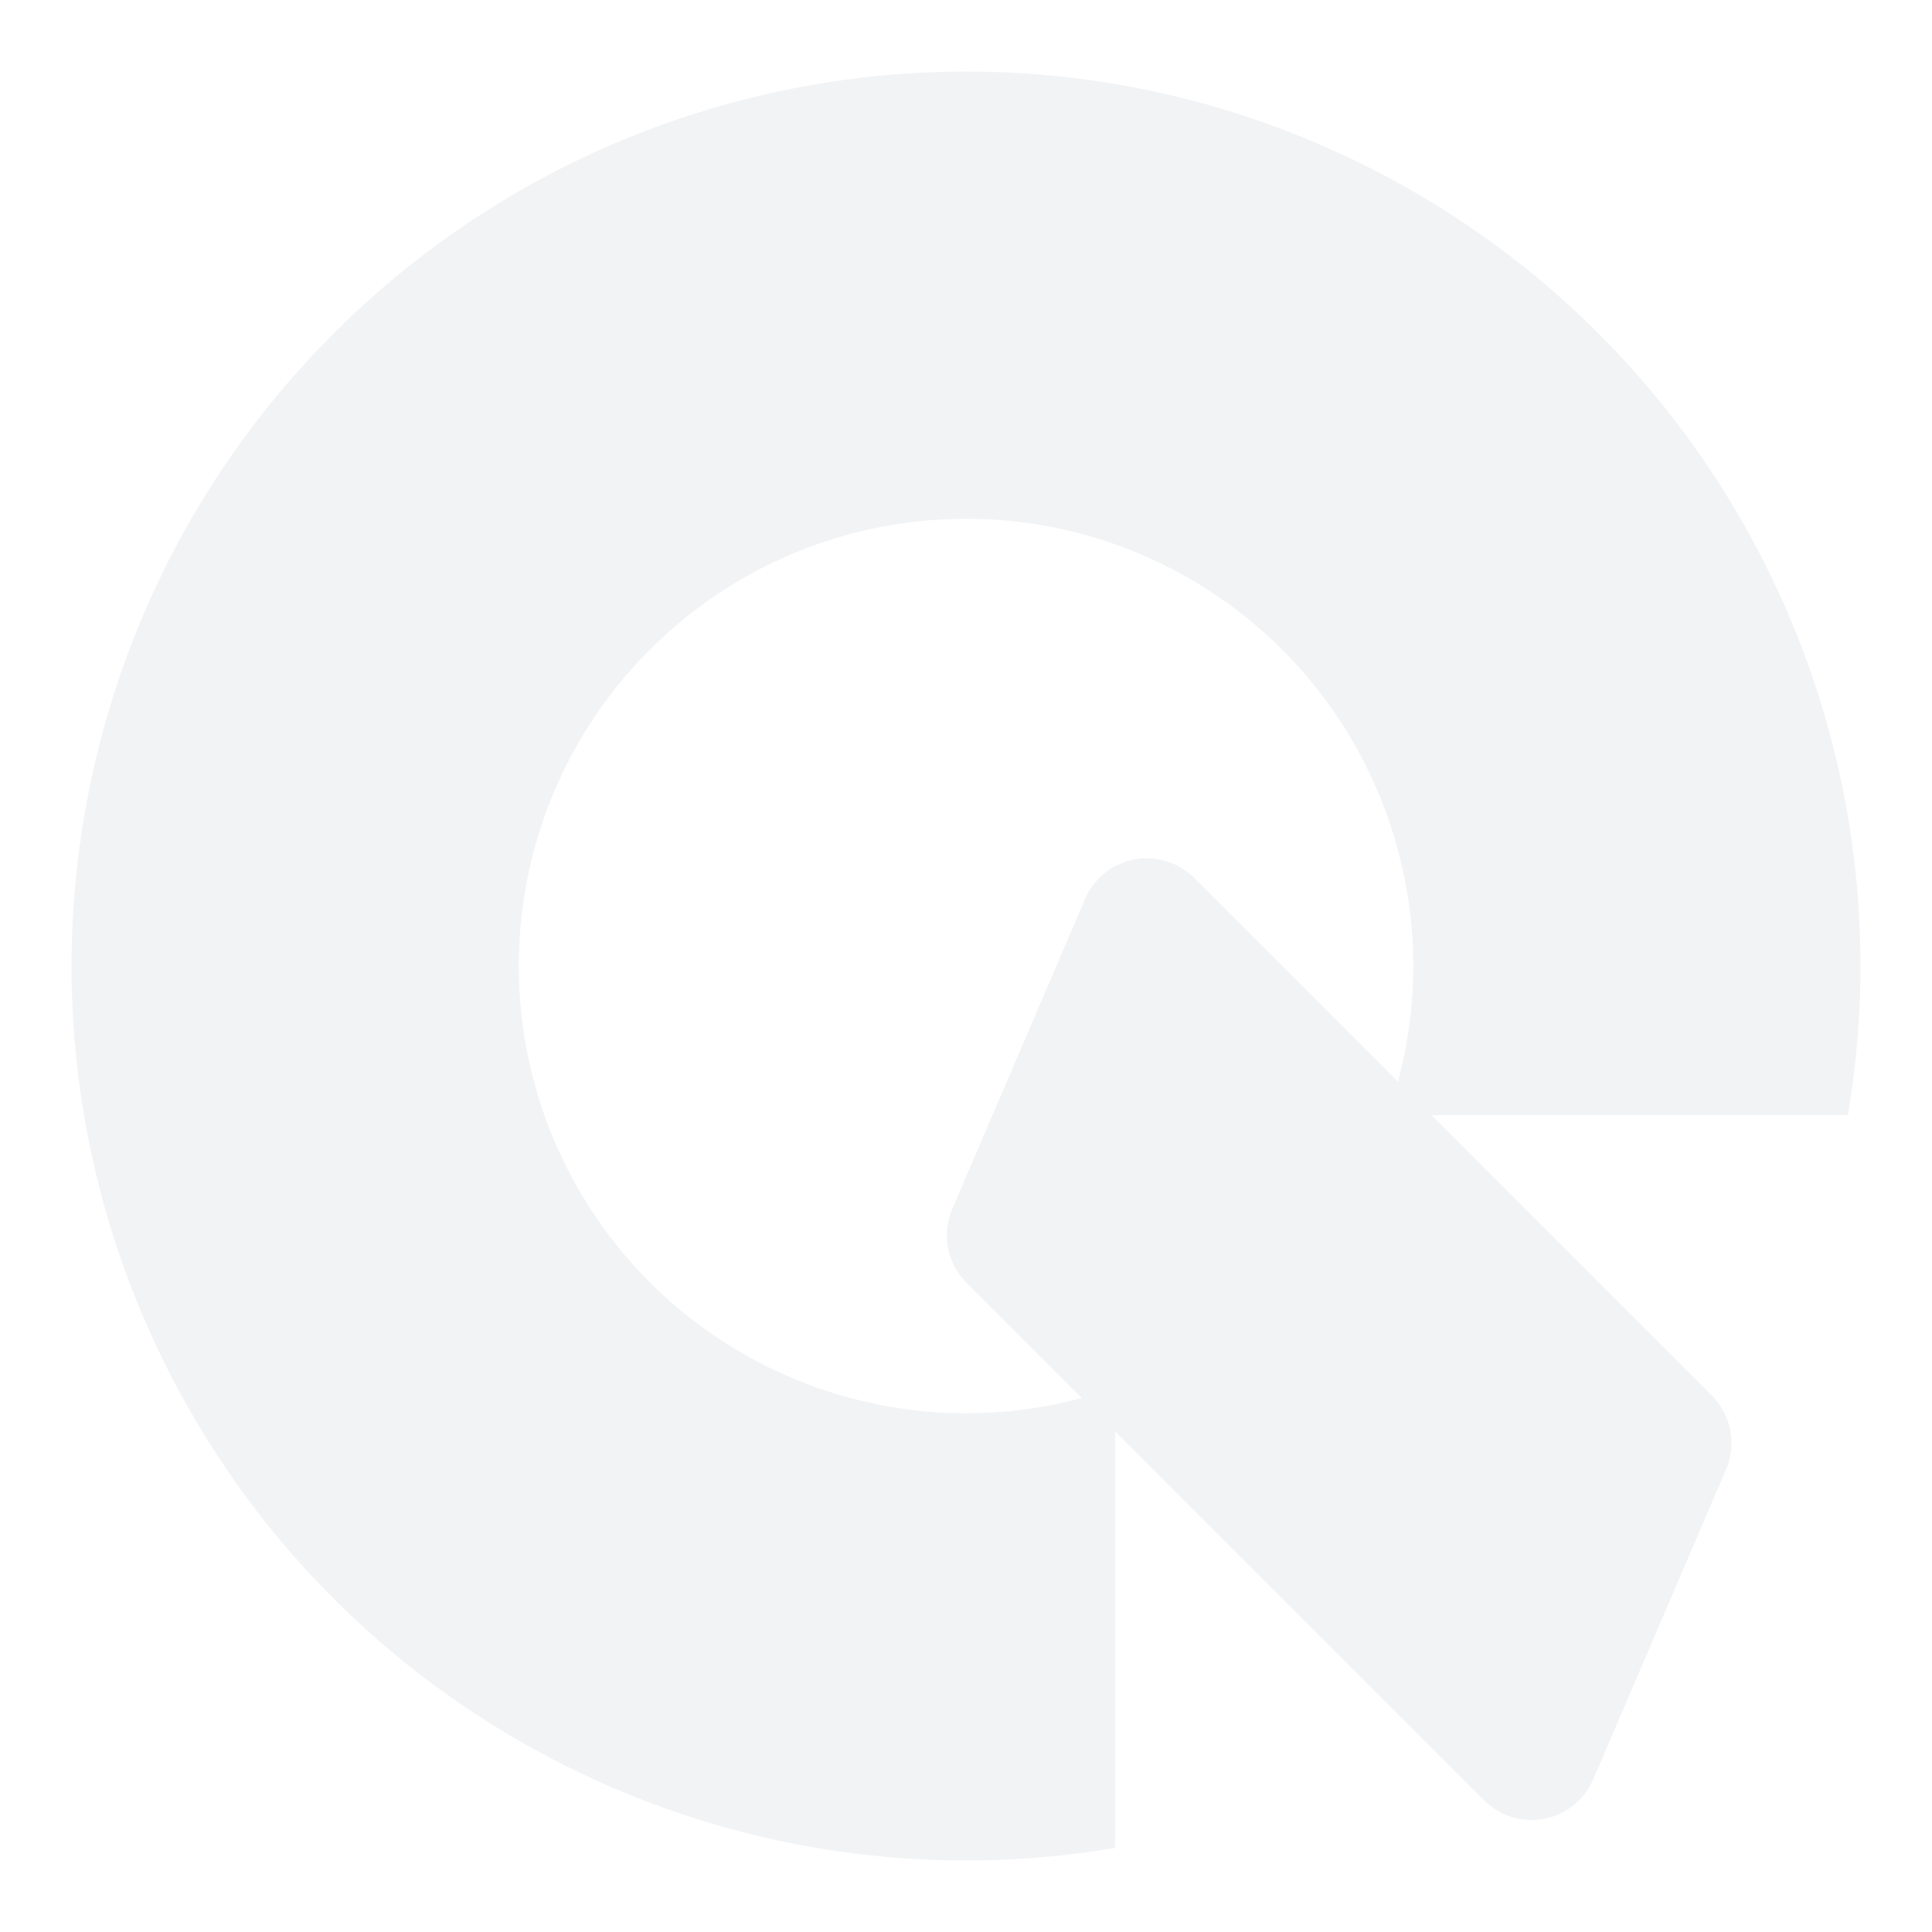
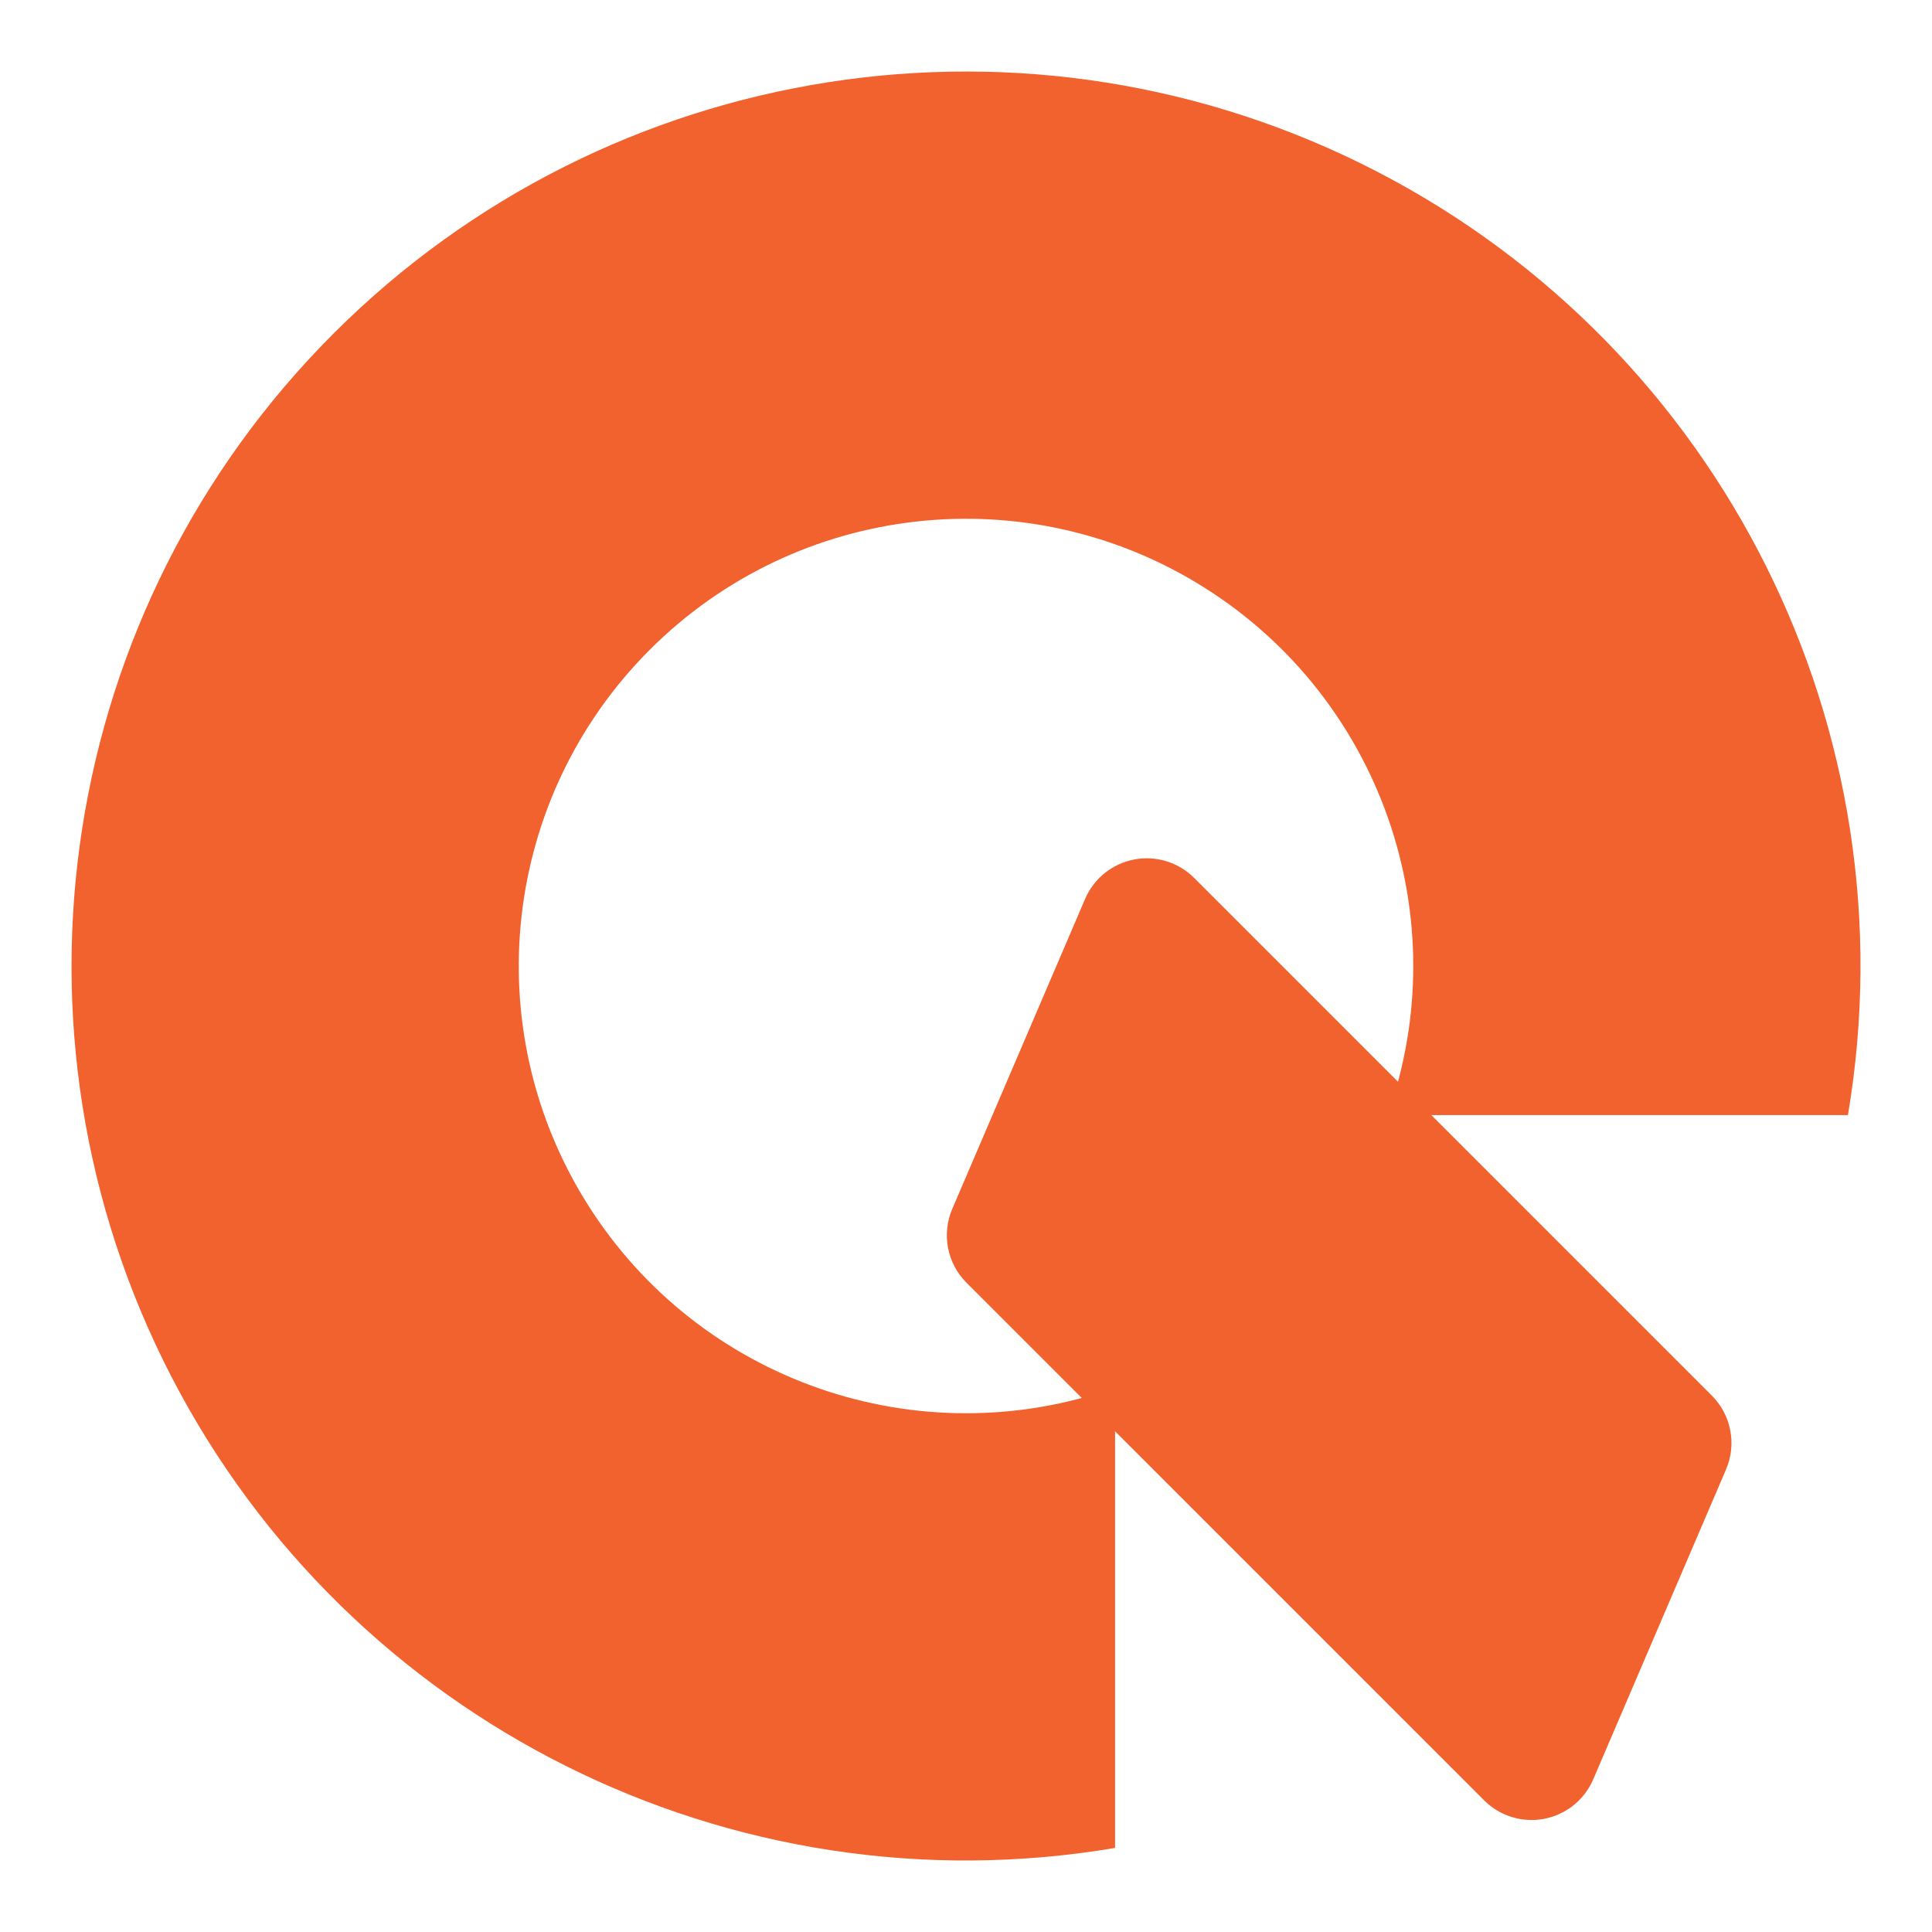
- <svg xmlns="http://www.w3.org/2000/svg" viewBox="12 12 216 216" fill="#F2F3F5">
+ <svg xmlns="http://www.w3.org/2000/svg" viewBox="12 12 216 216" fill="#F2622E">
  <path d="M218.601 136.667A100 100 0 1 0 136.667 218.601L136.667 167.14A50 50 0 1 1 167.14 136.667Z" />
  <path d="M203.384 168.028A7.5 7.5 0 0 1 204.974 176.286L190.125 210.934A7.5 7.5 0 0 1 177.928 213.283L120.055 155.41A7.5 7.5 0 0 1 118.465 147.153L133.314 112.504A7.5 7.5 0 0 1 145.511 110.155Z" />
</svg>
